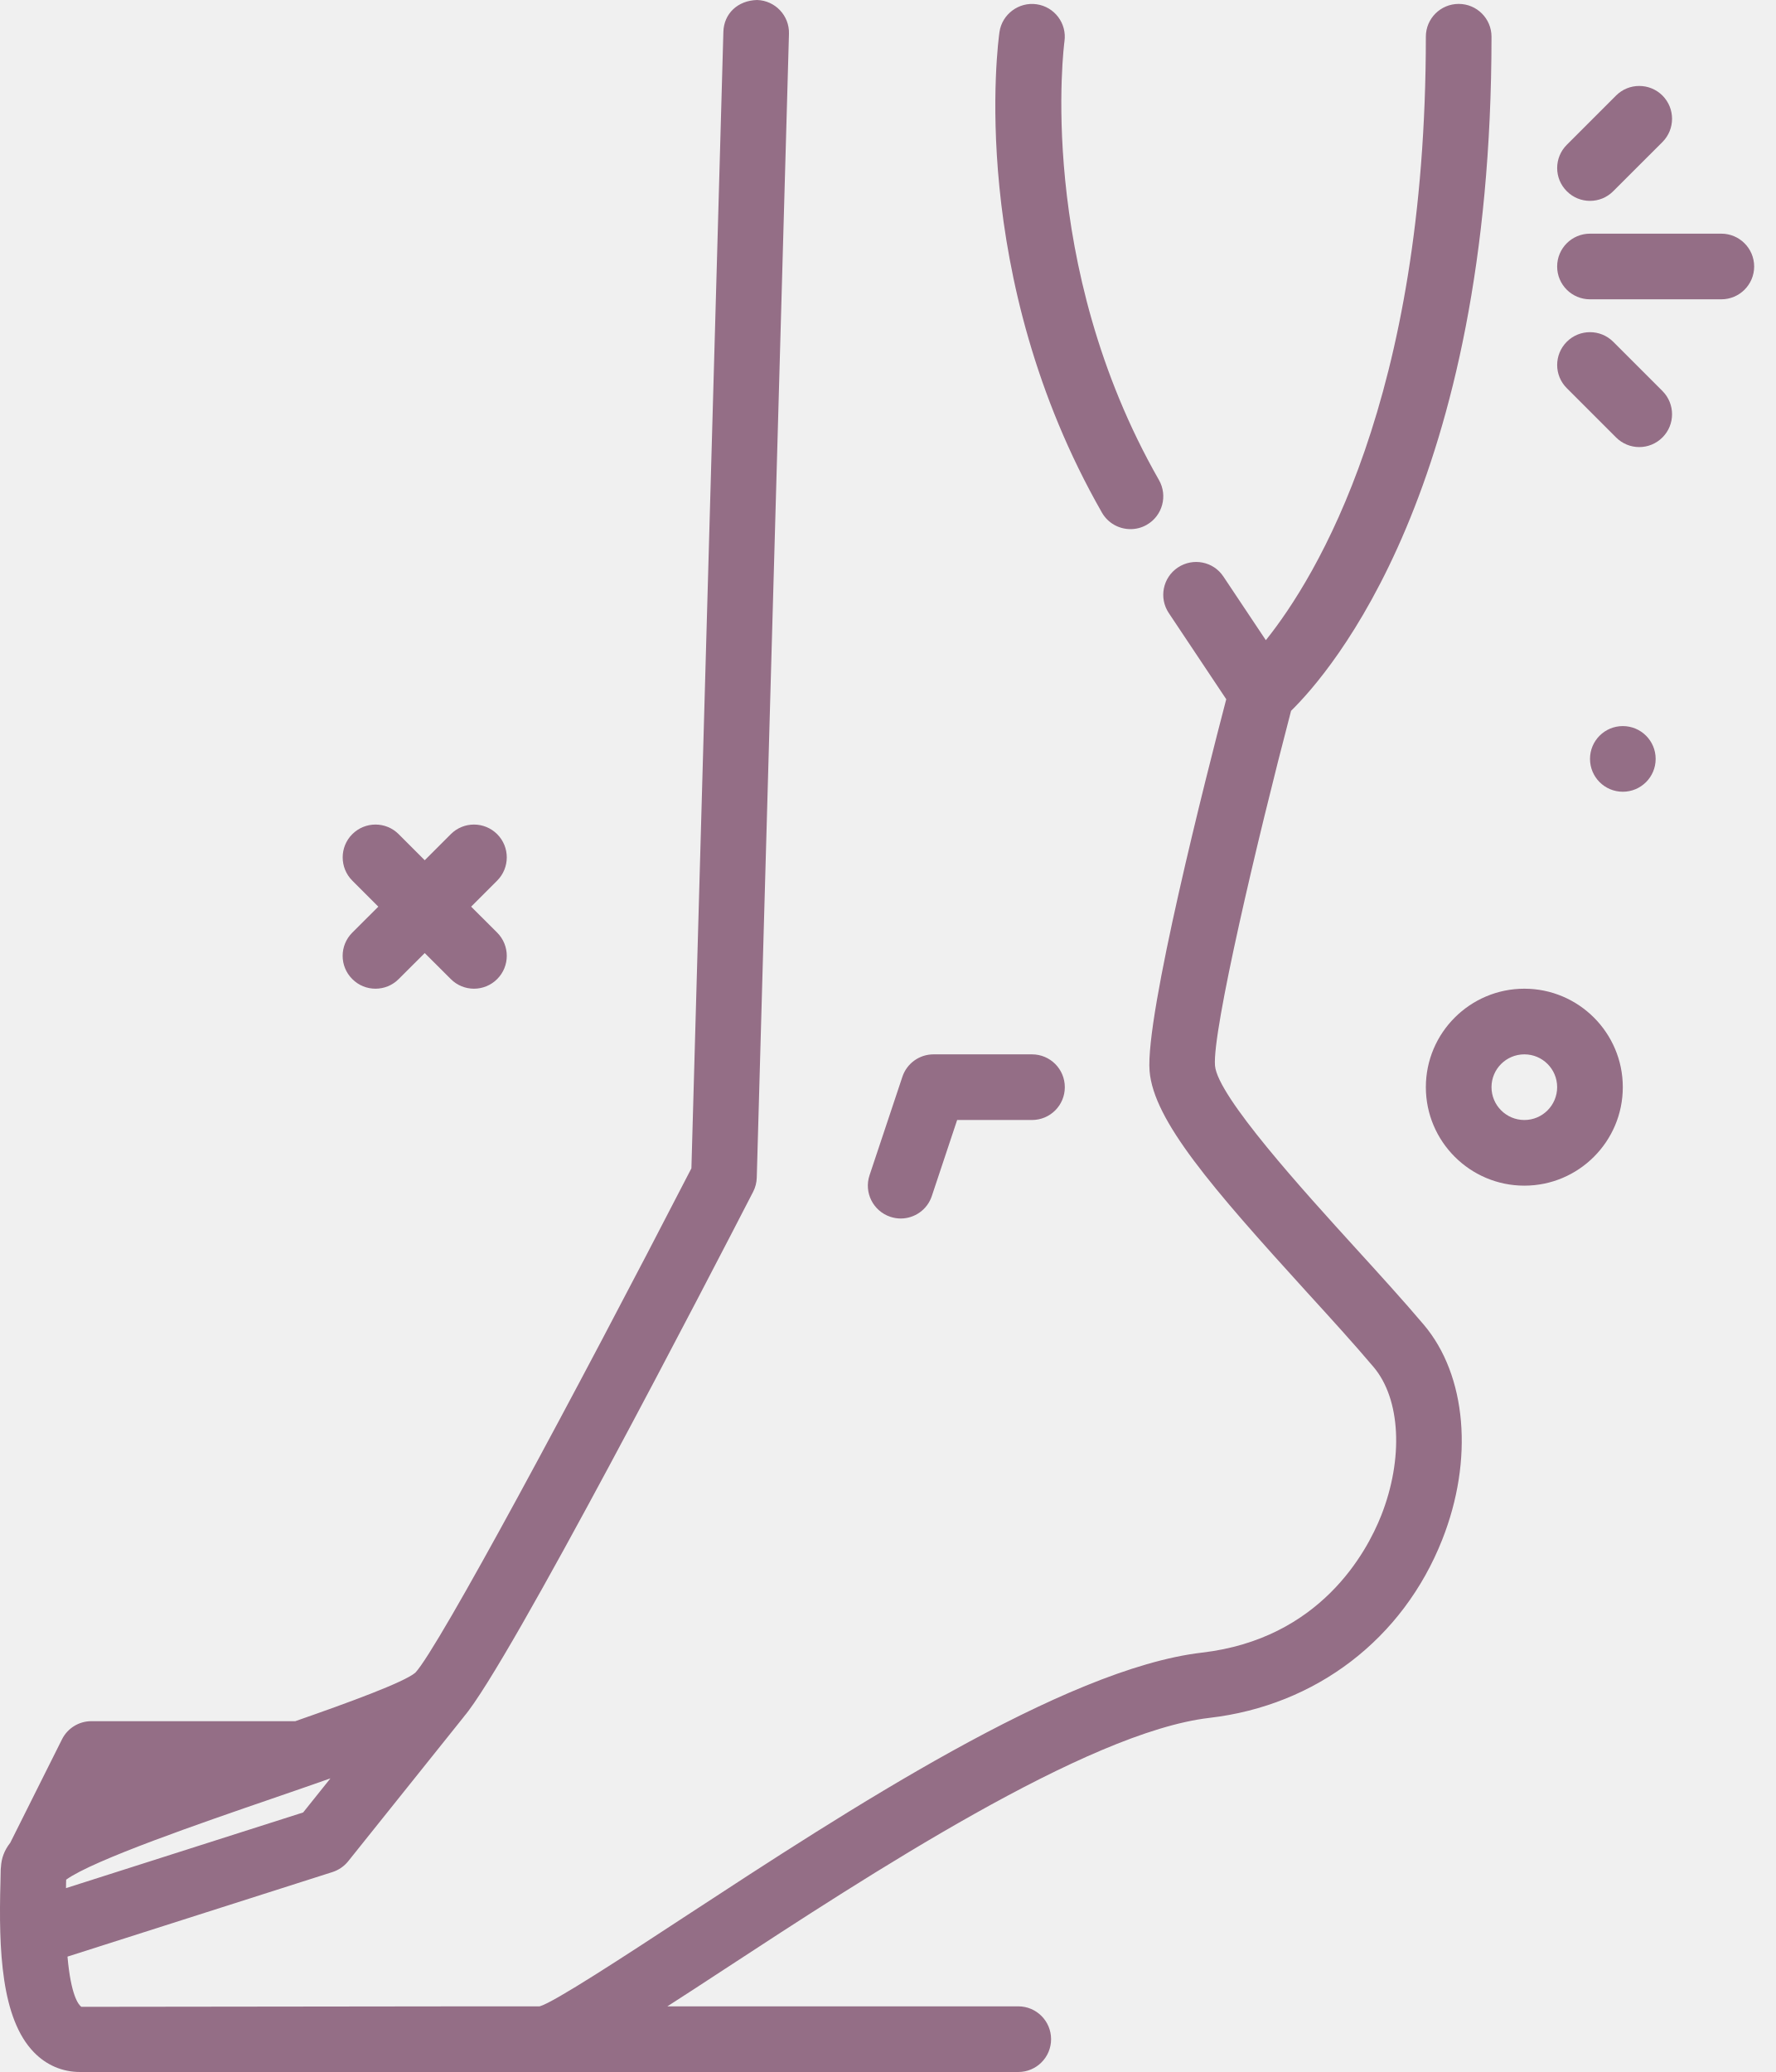
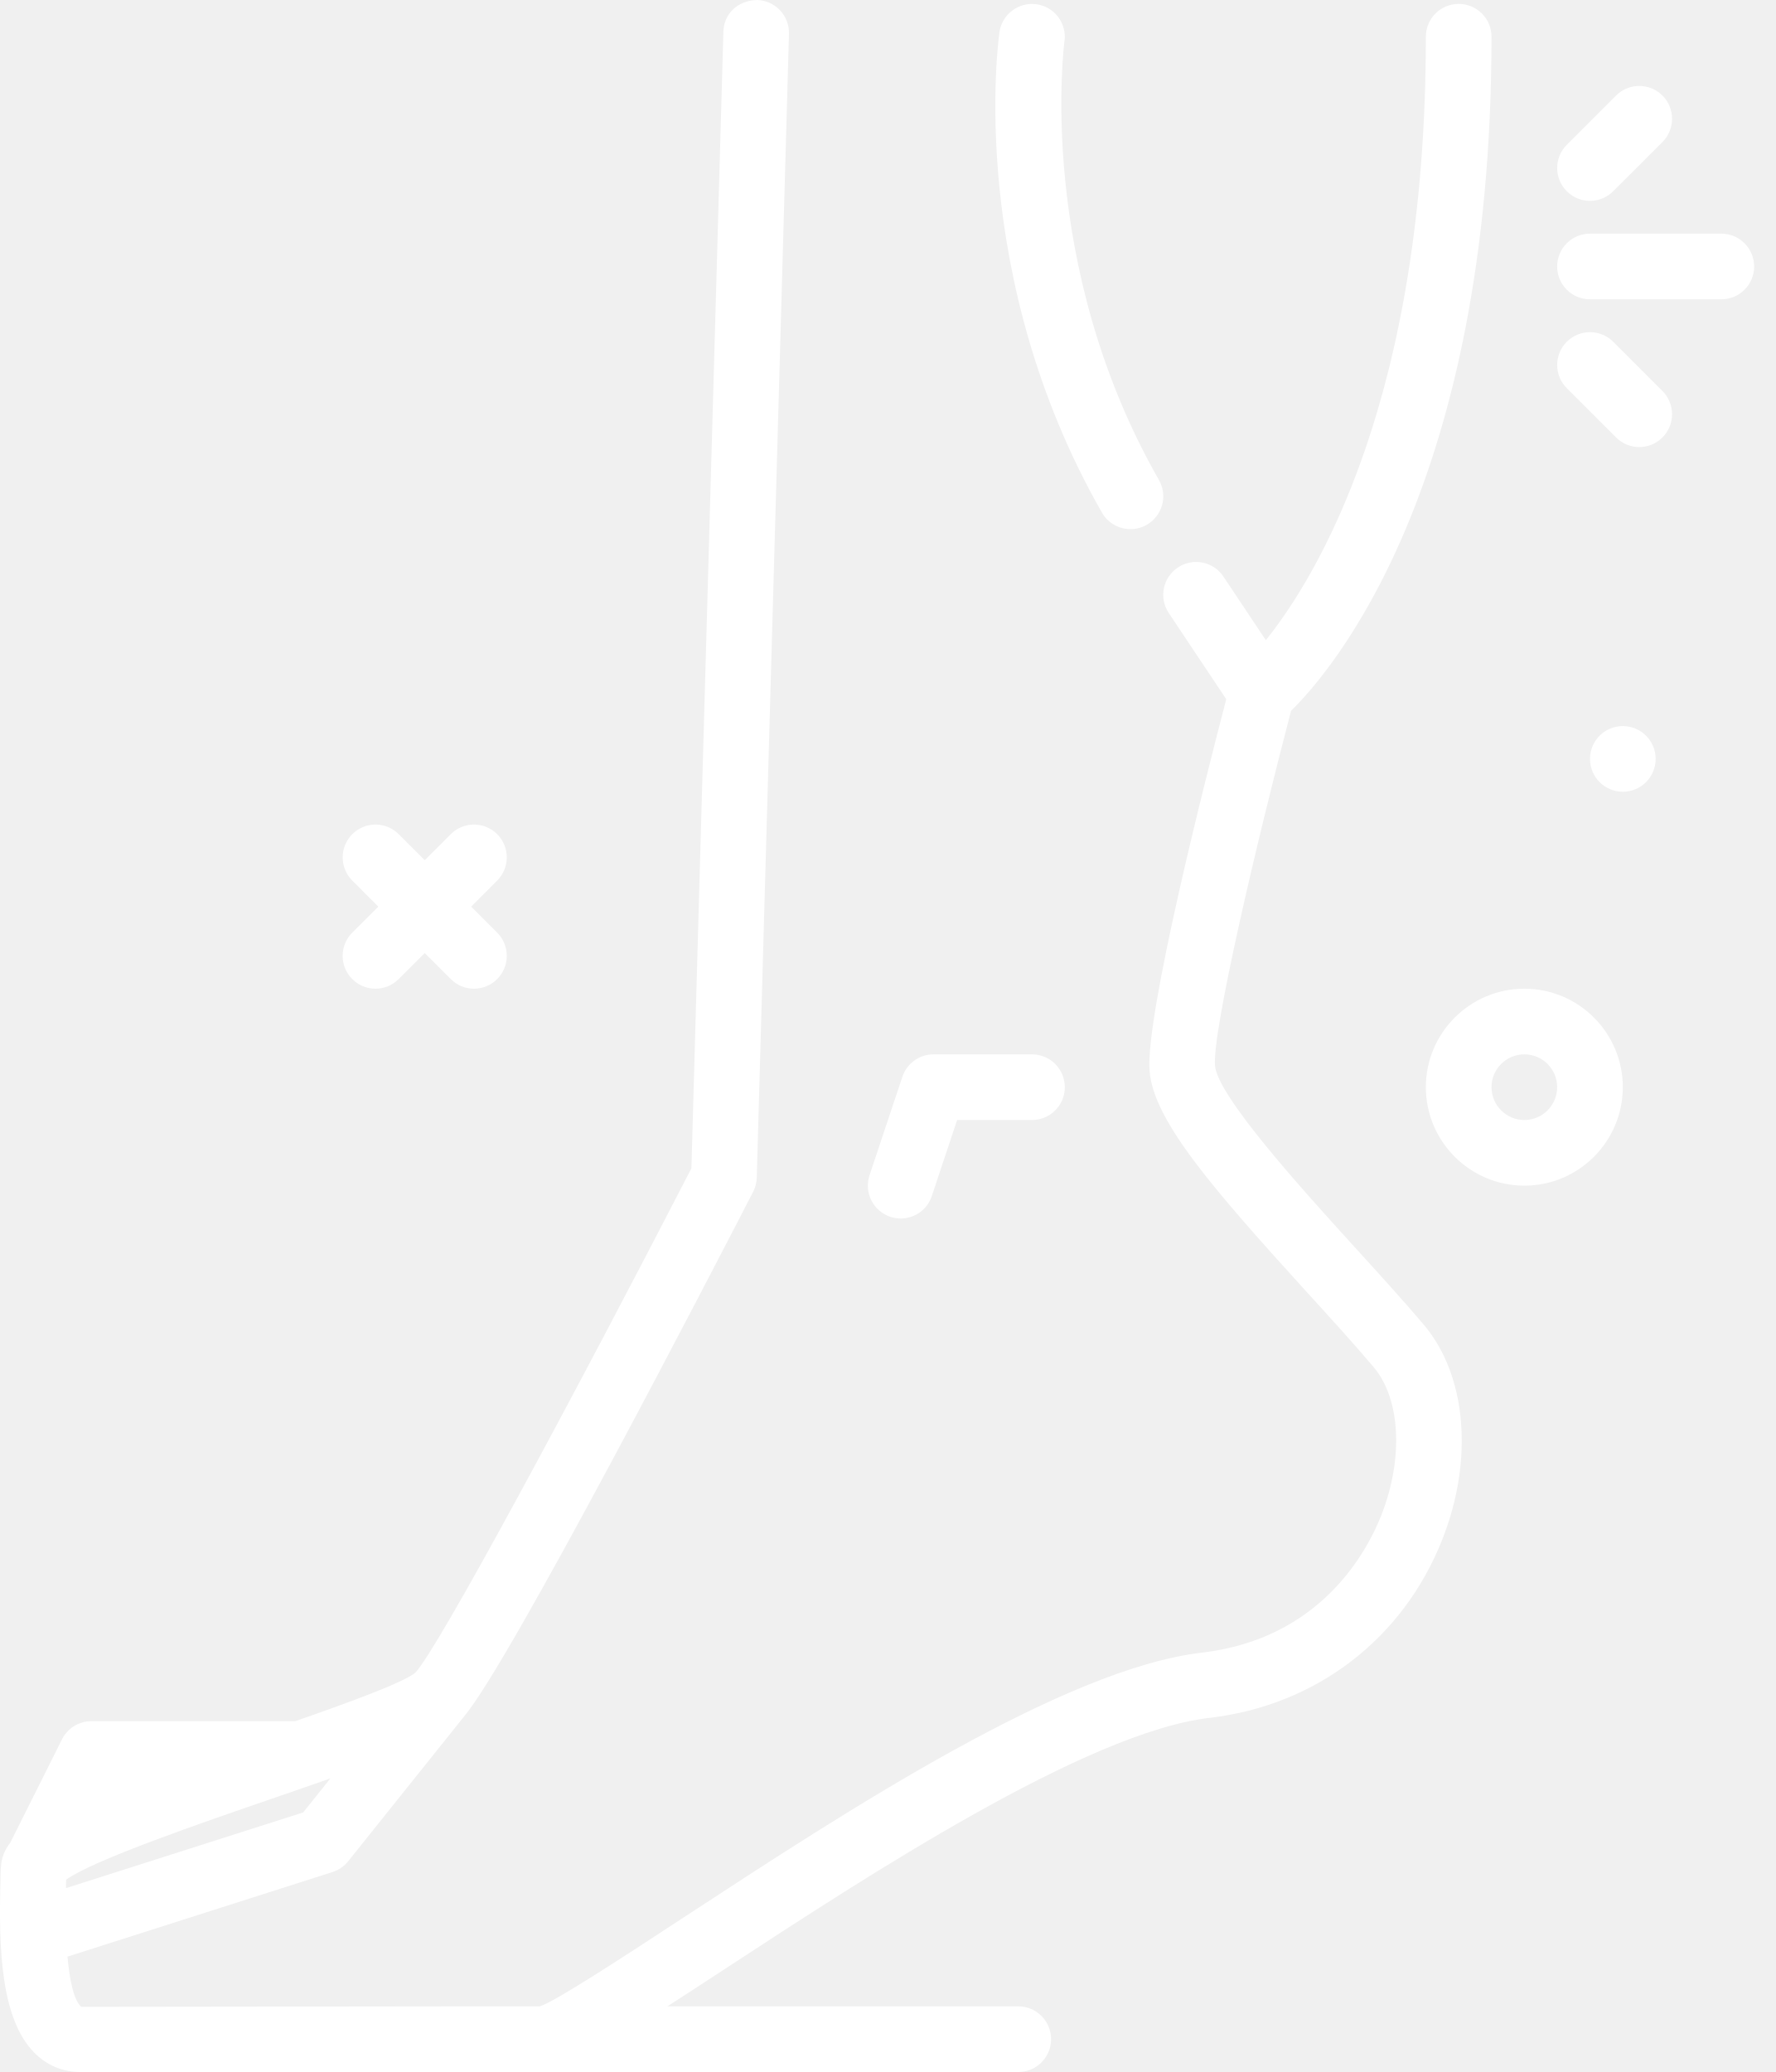
<svg xmlns="http://www.w3.org/2000/svg" width="30" height="35" viewBox="0 0 30 35" fill="none">
-   <path d="M25.751 16.701C24.834 16.701 24.087 17.447 24.087 18.364C24.087 19.282 24.834 20.028 25.751 20.028C26.668 20.028 27.414 19.282 27.414 18.364C27.414 17.447 26.668 16.701 25.751 16.701ZM25.751 18.919C25.445 18.919 25.196 18.67 25.196 18.364C25.196 18.058 25.445 17.81 25.751 17.81C26.057 17.81 26.305 18.058 26.305 18.364C26.305 18.67 26.057 18.919 25.751 18.919ZM5.951 15.754L6.391 15.315L5.951 14.875C5.735 14.658 5.735 14.307 5.951 14.091C6.168 13.874 6.519 13.874 6.735 14.091L7.175 14.531L7.615 14.091C7.831 13.874 8.182 13.874 8.399 14.091C8.615 14.307 8.615 14.658 8.399 14.875L7.959 15.315L8.399 15.754C8.615 15.971 8.615 16.322 8.399 16.538C8.29 16.647 8.148 16.701 8.007 16.701C7.865 16.701 7.723 16.647 7.615 16.538L7.175 16.099L6.735 16.538C6.627 16.647 6.485 16.701 6.343 16.701C6.201 16.701 6.059 16.647 5.951 16.538C5.734 16.322 5.734 15.971 5.951 15.754ZM27.969 12.819C27.969 13.126 27.721 13.374 27.414 13.374C27.108 13.374 26.86 13.126 26.86 12.819C26.86 12.513 27.108 12.265 27.414 12.265C27.721 12.265 27.969 12.513 27.969 12.819ZM22.897 21.08C22.026 20.122 20.568 18.52 20.525 18.001C20.477 17.423 21.234 14.204 21.81 12.007C22.475 11.357 25.196 8.227 25.196 0.62C25.196 0.314 24.948 0.066 24.642 0.066C24.335 0.066 24.087 0.314 24.087 0.62C24.087 6.736 22.237 9.749 21.384 10.814L20.667 9.739C20.498 9.484 20.154 9.416 19.898 9.586C19.643 9.756 19.574 10.1 19.744 10.355L20.715 11.811C20.377 13.104 19.343 17.163 19.42 18.093C19.489 18.928 20.47 20.06 22.077 21.827C22.485 22.274 22.879 22.707 23.205 23.093C23.661 23.633 23.712 24.64 23.332 25.602C23.087 26.22 22.303 27.684 20.304 27.916C17.971 28.188 14.296 30.593 11.612 32.348C10.553 33.042 9.352 33.828 9.116 33.891H8.007C8.005 33.891 1.374 33.899 1.374 33.899C1.324 33.862 1.198 33.705 1.14 33.051L5.618 31.622C5.722 31.588 5.814 31.525 5.882 31.44L7.836 28.999C7.836 28.998 7.836 28.997 7.837 28.996C8.592 28.122 12.03 21.477 12.723 20.131C12.761 20.057 12.782 19.975 12.784 19.892L13.328 0.57C13.337 0.264 13.095 0.009 12.79 0C12.46 0.008 12.228 0.233 12.22 0.539L11.68 19.735C9.697 23.581 7.403 27.846 7.016 28.255C6.825 28.417 5.898 28.757 4.988 29.074H1.543C1.333 29.074 1.141 29.193 1.047 29.381L0.173 31.128C0.071 31.258 0.024 31.391 0.016 31.537C0.015 31.543 0.015 31.549 0.014 31.556C0.014 31.565 0.012 31.573 0.012 31.582C0.012 31.63 0.01 31.698 0.008 31.781C-0.025 32.945 0.021 34.099 0.573 34.667C0.785 34.885 1.055 35 1.353 35H17.202C17.508 35 17.756 34.752 17.756 34.446C17.756 34.139 17.508 33.891 17.202 33.891H11.274C11.556 33.71 11.86 33.512 12.22 33.276C14.664 31.677 18.359 29.259 20.432 29.018C22.232 28.809 23.701 27.684 24.363 26.009C24.898 24.658 24.776 23.232 24.052 22.377C23.718 21.982 23.314 21.538 22.897 21.08ZM1.115 31.894C1.115 31.866 1.115 31.841 1.116 31.812C1.117 31.79 1.118 31.77 1.118 31.751C1.577 31.419 3.436 30.781 4.573 30.39C4.953 30.26 5.28 30.146 5.582 30.04L5.121 30.616L1.115 31.894ZM14.689 19.853L15.244 18.189C15.319 17.963 15.531 17.81 15.77 17.81H17.433C17.74 17.81 17.988 18.058 17.988 18.365C17.988 18.671 17.74 18.919 17.433 18.919H16.169L15.741 20.204C15.664 20.436 15.448 20.583 15.215 20.583C15.157 20.583 15.098 20.573 15.04 20.554C14.75 20.457 14.592 20.143 14.689 19.853ZM18.615 8.659C16.329 4.658 16.86 0.708 16.884 0.542C16.927 0.239 17.213 0.029 17.511 0.072C17.814 0.115 18.025 0.395 17.982 0.698C17.977 0.735 17.488 4.45 19.578 8.108C19.73 8.374 19.638 8.713 19.372 8.865C19.285 8.915 19.191 8.938 19.098 8.938C18.904 8.938 18.718 8.838 18.615 8.659ZM29.633 4.502C29.633 4.808 29.384 5.056 29.078 5.056H26.86C26.553 5.056 26.305 4.808 26.305 4.502C26.305 4.195 26.553 3.947 26.86 3.947H29.078C29.384 3.947 29.633 4.195 29.633 4.502ZM26.468 3.23C26.251 3.014 26.251 2.663 26.468 2.446L27.3 1.614C27.516 1.398 27.867 1.398 28.084 1.614C28.3 1.831 28.3 2.182 28.084 2.399L27.252 3.23C27.144 3.339 27.002 3.393 26.86 3.393C26.718 3.393 26.576 3.339 26.468 3.23ZM28.084 6.605C28.3 6.822 28.3 7.173 28.084 7.389C27.976 7.497 27.834 7.552 27.692 7.552C27.55 7.552 27.408 7.497 27.3 7.389L26.468 6.557C26.251 6.341 26.251 5.99 26.468 5.773C26.684 5.557 27.035 5.557 27.252 5.773L28.084 6.605Z" fill="#946E86" />
+   <path d="M25.751 16.701C24.834 16.701 24.087 17.447 24.087 18.364C24.087 19.282 24.834 20.028 25.751 20.028C26.668 20.028 27.414 19.282 27.414 18.364C27.414 17.447 26.668 16.701 25.751 16.701ZM25.751 18.919C25.445 18.919 25.196 18.67 25.196 18.364C25.196 18.058 25.445 17.81 25.751 17.81C26.057 17.81 26.305 18.058 26.305 18.364C26.305 18.67 26.057 18.919 25.751 18.919ZM5.951 15.754L6.391 15.315L5.951 14.875C5.735 14.658 5.735 14.307 5.951 14.091C6.168 13.874 6.519 13.874 6.735 14.091L7.175 14.531L7.615 14.091C7.831 13.874 8.182 13.874 8.399 14.091C8.615 14.307 8.615 14.658 8.399 14.875L7.959 15.315L8.399 15.754C8.615 15.971 8.615 16.322 8.399 16.538C8.29 16.647 8.148 16.701 8.007 16.701C7.865 16.701 7.723 16.647 7.615 16.538L7.175 16.099L6.735 16.538C6.627 16.647 6.485 16.701 6.343 16.701C6.201 16.701 6.059 16.647 5.951 16.538C5.734 16.322 5.734 15.971 5.951 15.754ZM27.969 12.819C27.969 13.126 27.721 13.374 27.414 13.374C27.108 13.374 26.86 13.126 26.86 12.819C26.86 12.513 27.108 12.265 27.414 12.265C27.721 12.265 27.969 12.513 27.969 12.819ZM22.897 21.08C22.026 20.122 20.568 18.52 20.525 18.001C20.477 17.423 21.234 14.204 21.81 12.007C22.475 11.357 25.196 8.227 25.196 0.62C25.196 0.314 24.948 0.066 24.642 0.066C24.335 0.066 24.087 0.314 24.087 0.62C24.087 6.736 22.237 9.749 21.384 10.814L20.667 9.739C20.498 9.484 20.154 9.416 19.898 9.586C19.643 9.756 19.574 10.1 19.744 10.355L20.715 11.811C20.377 13.104 19.343 17.163 19.42 18.093C19.489 18.928 20.47 20.06 22.077 21.827C22.485 22.274 22.879 22.707 23.205 23.093C23.661 23.633 23.712 24.64 23.332 25.602C23.087 26.22 22.303 27.684 20.304 27.916C17.971 28.188 14.296 30.593 11.612 32.348C10.553 33.042 9.352 33.828 9.116 33.891H8.007C8.005 33.891 1.374 33.899 1.374 33.899C1.324 33.862 1.198 33.705 1.14 33.051L5.618 31.622C5.722 31.588 5.814 31.525 5.882 31.44L7.836 28.999C7.836 28.998 7.836 28.997 7.837 28.996C8.592 28.122 12.03 21.477 12.723 20.131C12.761 20.057 12.782 19.975 12.784 19.892L13.328 0.57C13.337 0.264 13.095 0.009 12.79 0C12.46 0.008 12.228 0.233 12.22 0.539L11.68 19.735C9.697 23.581 7.403 27.846 7.016 28.255C6.825 28.417 5.898 28.757 4.988 29.074H1.543C1.333 29.074 1.141 29.193 1.047 29.381L0.173 31.128C0.071 31.258 0.024 31.391 0.016 31.537C0.015 31.543 0.015 31.549 0.014 31.556C0.014 31.565 0.012 31.573 0.012 31.582C0.012 31.63 0.01 31.698 0.008 31.781C-0.025 32.945 0.021 34.099 0.573 34.667C0.785 34.885 1.055 35 1.353 35H17.202C17.508 35 17.756 34.752 17.756 34.446C17.756 34.139 17.508 33.891 17.202 33.891H11.274C11.556 33.71 11.86 33.512 12.22 33.276C14.664 31.677 18.359 29.259 20.432 29.018C22.232 28.809 23.701 27.684 24.363 26.009C24.898 24.658 24.776 23.232 24.052 22.377C23.718 21.982 23.314 21.538 22.897 21.08ZM1.115 31.894C1.115 31.866 1.115 31.841 1.116 31.812C1.117 31.79 1.118 31.77 1.118 31.751C1.577 31.419 3.436 30.781 4.573 30.39C4.953 30.26 5.28 30.146 5.582 30.04L5.121 30.616L1.115 31.894ZM14.689 19.853L15.244 18.189C15.319 17.963 15.531 17.81 15.77 17.81H17.433C17.74 17.81 17.988 18.058 17.988 18.365C17.988 18.671 17.74 18.919 17.433 18.919H16.169L15.741 20.204C15.664 20.436 15.448 20.583 15.215 20.583C15.157 20.583 15.098 20.573 15.04 20.554C14.75 20.457 14.592 20.143 14.689 19.853ZM18.615 8.659C16.329 4.658 16.86 0.708 16.884 0.542C16.927 0.239 17.213 0.029 17.511 0.072C17.814 0.115 18.025 0.395 17.982 0.698C17.977 0.735 17.488 4.45 19.578 8.108C19.73 8.374 19.638 8.713 19.372 8.865C19.285 8.915 19.191 8.938 19.098 8.938C18.904 8.938 18.718 8.838 18.615 8.659ZM29.633 4.502C29.633 4.808 29.384 5.056 29.078 5.056H26.86C26.553 5.056 26.305 4.808 26.305 4.502C26.305 4.195 26.553 3.947 26.86 3.947H29.078C29.384 3.947 29.633 4.195 29.633 4.502ZM26.468 3.23C26.251 3.014 26.251 2.663 26.468 2.446L27.3 1.614C27.516 1.398 27.867 1.398 28.084 1.614C28.3 1.831 28.3 2.182 28.084 2.399L27.252 3.23C27.144 3.339 27.002 3.393 26.86 3.393C26.718 3.393 26.576 3.339 26.468 3.23ZM28.084 6.605C28.3 6.822 28.3 7.173 28.084 7.389C27.976 7.497 27.834 7.552 27.692 7.552C27.55 7.552 27.408 7.497 27.3 7.389L26.468 6.557C26.251 6.341 26.251 5.99 26.468 5.773C26.684 5.557 27.035 5.557 27.252 5.773L28.084 6.605Z" fill="#fff" />
</svg>
